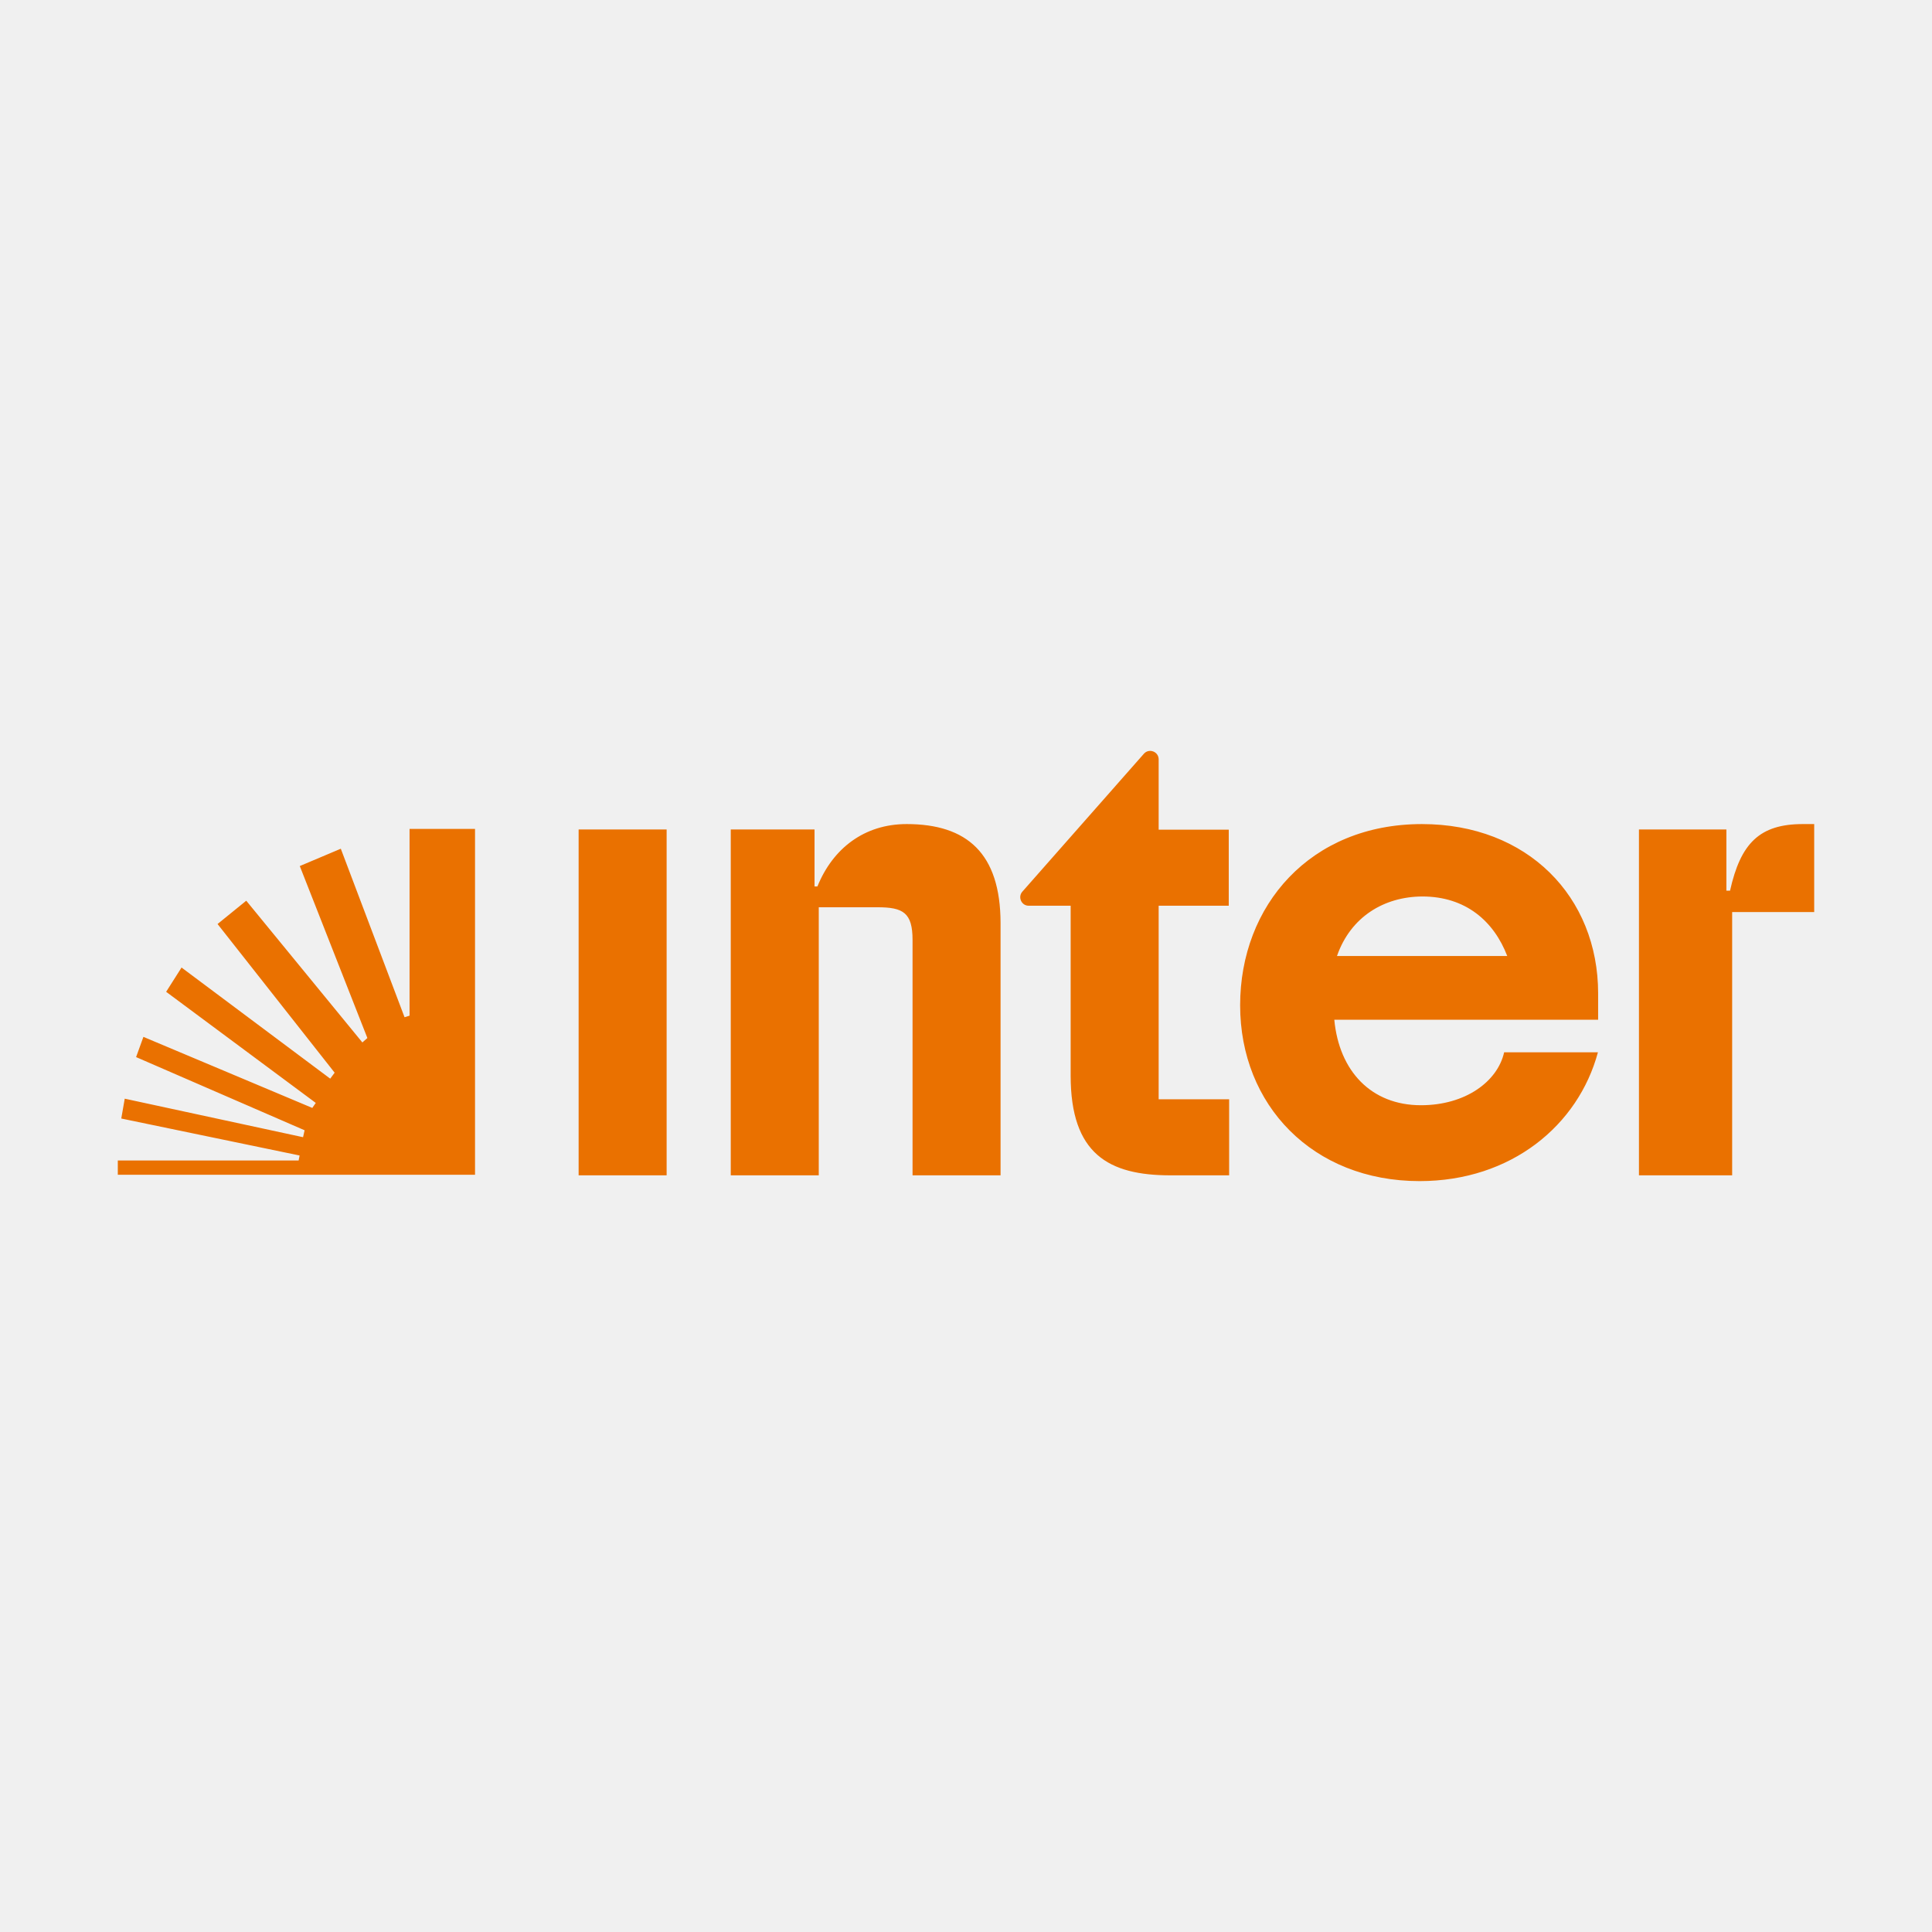
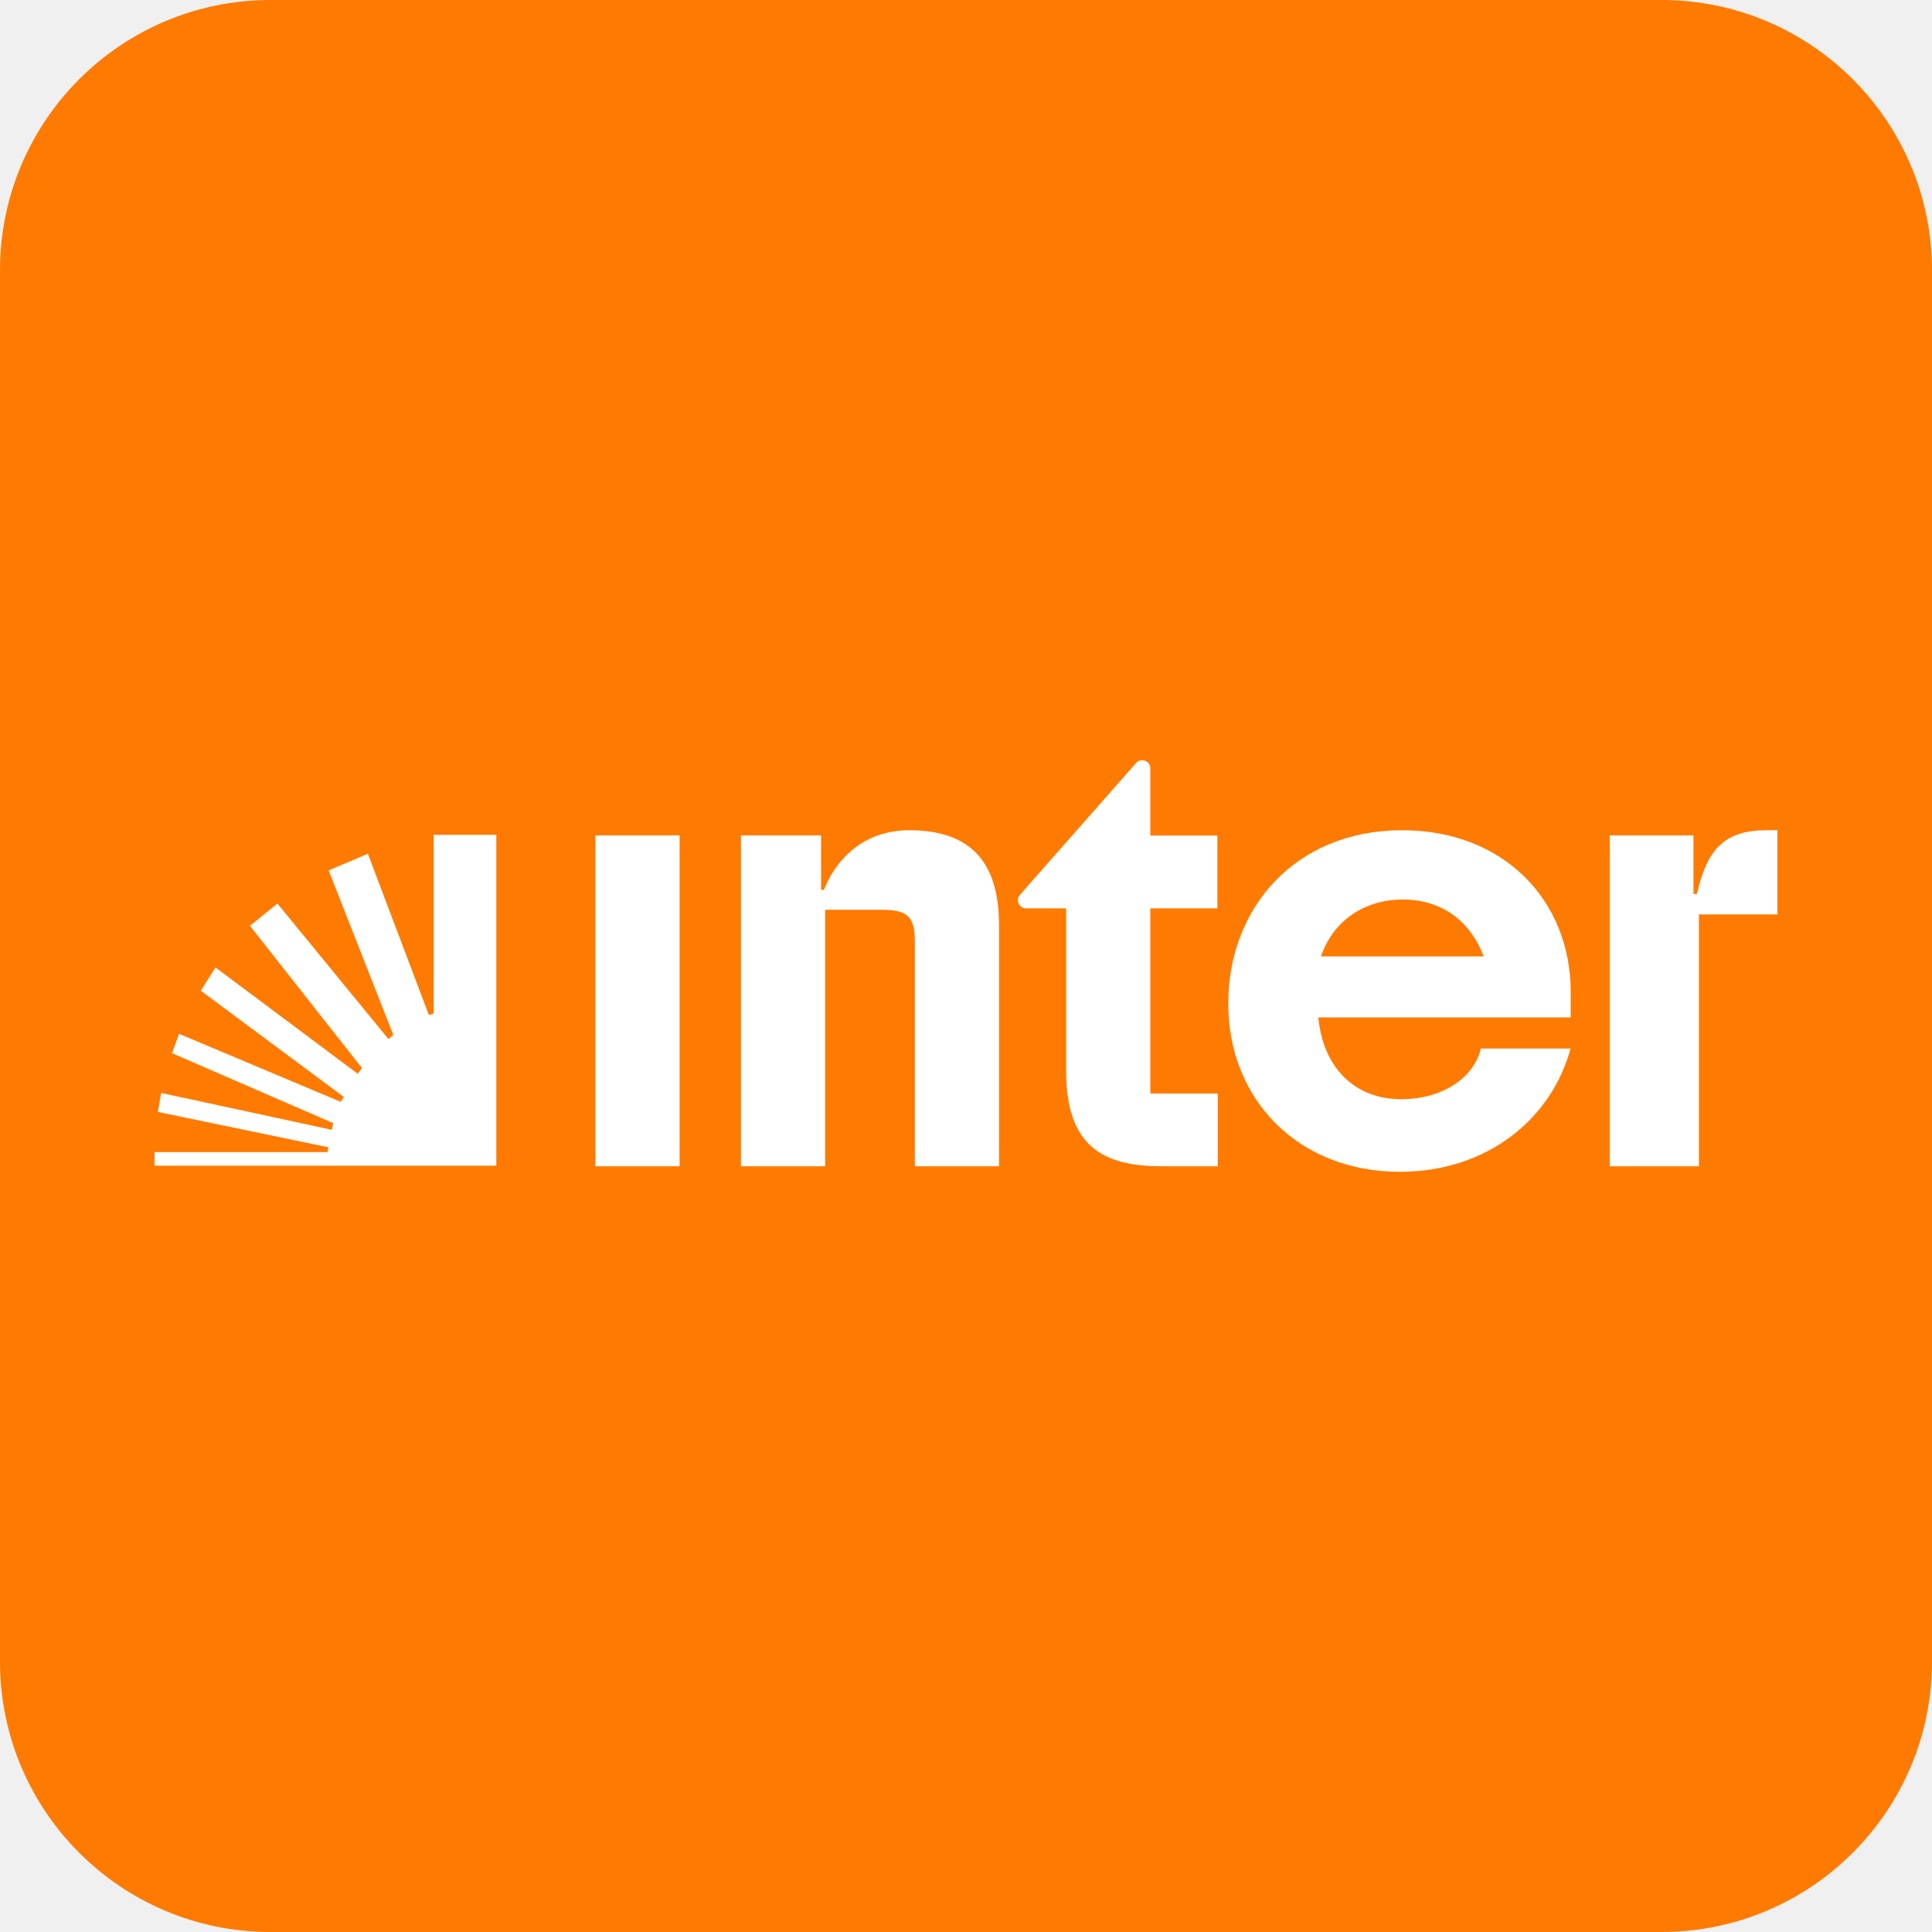
- <svg xmlns="http://www.w3.org/2000/svg" version="1.1" viewBox="0 0 700 700" id="svg4">
-   <defs id="defs8" />
-   <path d="m 42.682,420.471 h 65.518 l 0.348,-1.814 -64.61,-13.397 1.256,-7.186 64.61,13.955 0.558,-2.512 -61.052,-26.514 2.651,-7.326 61.192,25.746 1.256,-1.814 -54.213,-40.26 5.582,-8.791 53.865,40.259 1.605,-2.163 -42.422,-53.865 10.396,-8.443 42.073,51.354 1.814,-1.605 -24.491,-62.308 14.862,-6.28 23.095,61.052 1.814,-0.558 V 300.321 h 23.722 V 425.632 H 42.682 Z M 419.735,398.283 h 25.607 v 27.561 h -21.281 c -22.397,0 -36.143,-7.745 -36.143,-36.143 v -61.541 h -15.211 c -2.652,0 -4.047,-3.21 -2.233,-5.163 l 44.027,-49.957 c 1.884,-2.023 5.303,-0.698 5.303,2.093 v 25.467 h 25.397 v 27.56 h -25.397 v 70.122 z m -91.263,-99.706 c -15.281,0 -26.723,8.791 -32.305,22.606 h -1.047 v -20.653 h -30.352 v 125.312 h 31.887 v -97.124 h 21.281 c 9.28,0 12.698,1.954 12.698,11.861 v 85.263 h 31.887 v -91.473 c -0.068,-25.188 -12.141,-35.794 -34.049,-35.794 z M 209.647,425.843 h 31.886 V 300.532 H 209.647 Z M 626.824,322.718 h -1.322 v -22.188 h -31.681 v 125.312 h 33.772 v -95.38 h 29.725 v -31.886 h -4.119 c -15.63,0 -22.537,6.907 -26.375,24.142 z m -47.791,37.259 v 9.489 h -95.59 c 1.743,18.63 13.394,30.98 31.395,30.98 16.118,0 27.77,-8.582 30.142,-19.188 h 33.981 c -7.116,26.444 -31.395,46.679 -64.61,46.679 -38.724,0 -65.027,-27.56 -65.027,-63.703 0,-36.143 25.398,-65.656 65.865,-65.656 38.235,0 63.846,26.305 63.846,61.401 z m -94.617,-13.606 h 61.682 c -4.816,-12.559 -15.001,-21.56 -30.771,-21.56 -13.815,0.07 -25.955,7.326 -30.911,21.56 z" id="path2" style="fill:#ea7100;stroke-width:4.251" />
+ <svg xmlns="http://www.w3.org/2000/svg" viewBox="0 0 1000 1000">
+   <rect width="1000" height="1000" rx="140" fill="#FF7A00" />
+   <svg x="80" y="393.3" width="840" height="213.4" viewBox="0 0 500 127">
+     <path fill="#FFFFFF" d="m0 120.83h53.298l0.283-1.476-52.56-10.898 1.021-5.846 52.56 11.352 0.454-2.044-49.665-21.569 2.157-5.96 49.779 20.944 1.022-1.476-44.102-32.751 4.541-7.152 43.819 32.75 1.305-1.759-34.51-43.819 8.457-6.868 34.226 41.776 1.476-1.305-19.923-50.687 12.09-5.108 18.788 49.665 1.476-0.454v-55.057h19.298v101.94h-105.29zm306.73-18.05h20.831v22.421h-17.312c-18.22 0-29.402-6.3-29.402-29.402v-50.063h-12.374c-2.157 0-3.292-2.611-1.817-4.2l35.816-40.64c1.532-1.646 4.314-0.568 4.314 1.703v20.717h20.66v22.42h-20.66v57.044zm-74.242-81.11c-12.431 0-21.739 7.152-26.28 18.39h-0.852v-16.801h-24.691v101.94h25.94v-79.01h17.312c7.549 0 10.33 1.589 10.33 9.649v69.361h25.94v-74.413c-0.055-20.49-9.877-29.118-27.699-29.118zm-96.663 103.53h25.939v-101.94h-25.939zm339.37-83.892h-1.075v-18.05h-25.772v101.94h27.473v-77.591h24.181v-25.939h-3.351c-12.715 0-18.334 5.619-21.456 19.639zm-38.878 30.31v7.719h-77.762c1.418 15.155 10.896 25.202 25.54 25.202 13.112 0 22.591-6.982 24.52-15.609h27.643c-5.788 21.512-25.54 37.973-52.56 37.973-31.502 0-52.899-22.42-52.899-51.822 0-29.402 20.661-53.411 53.581-53.411 31.104 0 51.938 21.399 51.938 49.949zm-76.97-11.068h50.178c-3.918-10.217-12.203-17.539-25.032-17.539-11.238 0.057-21.114 5.96-25.146 17.539z" />
+   </svg>
</svg>
